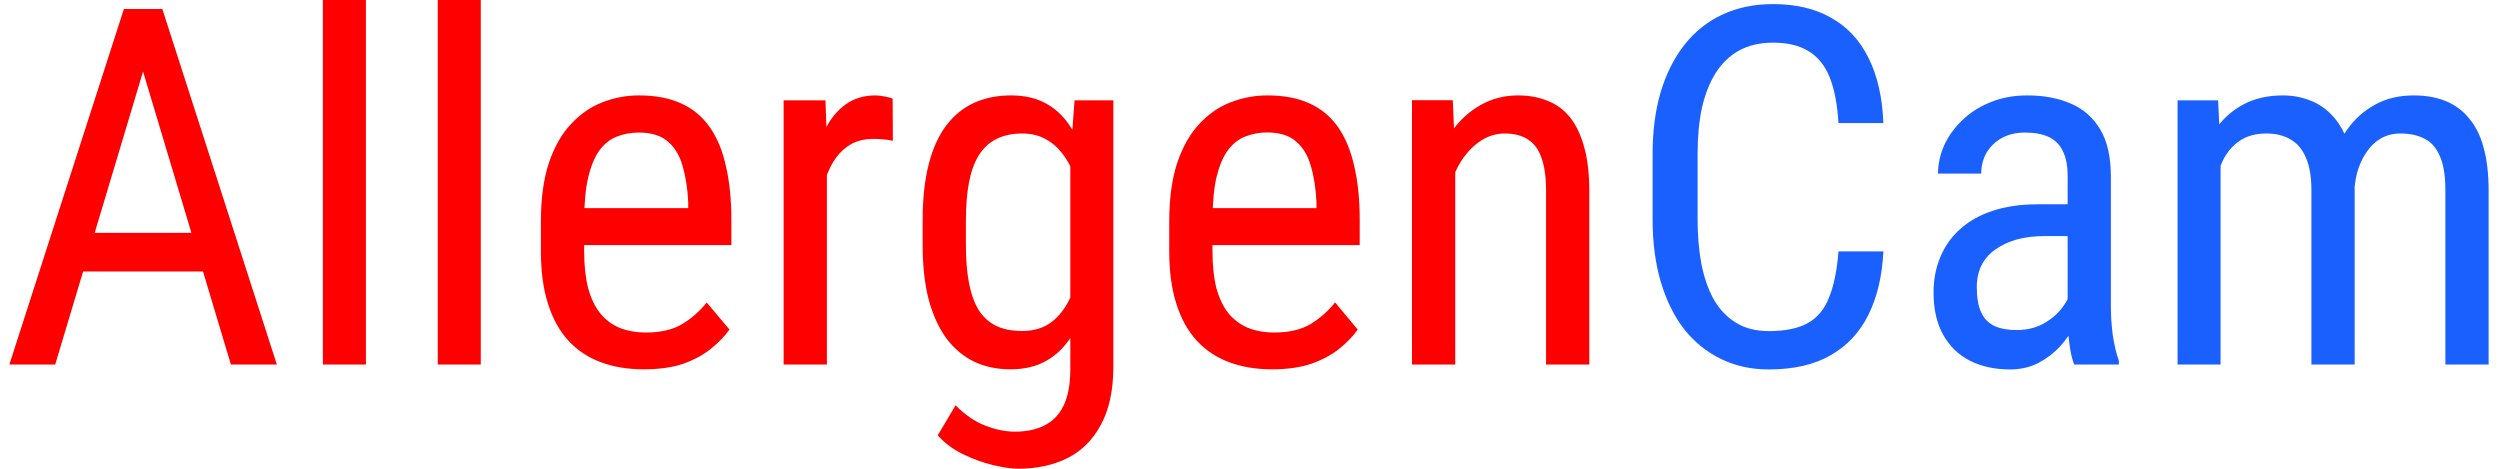
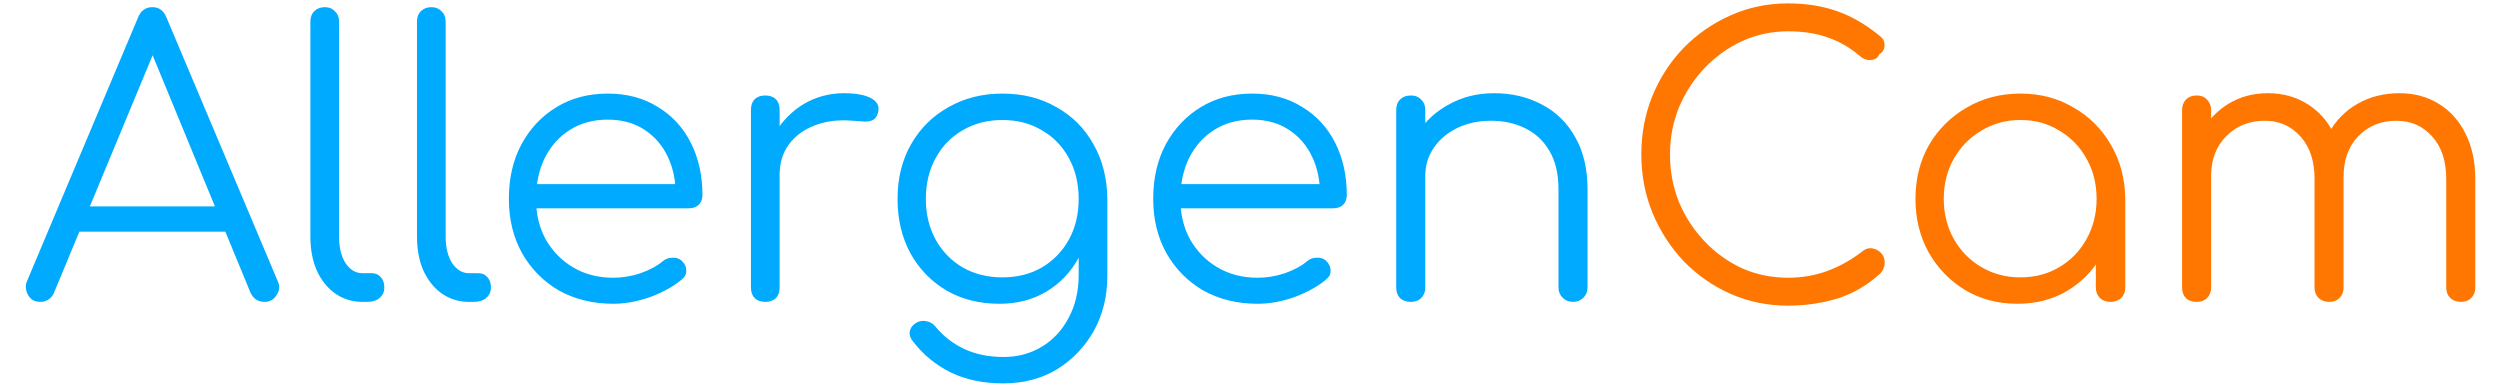
- <svg xmlns="http://www.w3.org/2000/svg" version="1.2" viewBox="0 0 2133 400" width="2133" height="400">
+ <svg xmlns="http://www.w3.org/2000/svg" version="1.2" viewBox="0 0 2650 410" width="2650" height="410">
  <style>
- 		.s0 { fill: #ff0000 } 
- 		.s1 { fill: #1a60ff } 
+ 		.s0 { fill: #00aaff } 
+ 		.s1 { fill: #ff7700 } 
	</style>
-   <path id="AllergenCam" class="s0" aria-label="AllergenCam" d="m130.2 7.7l-0.2 26.8-82.9 276.5h-39.1l97.7-303.3zm106 303.3h-39.2l-82.9-276.5-0.4-26.8h24.8zm-185.4-112.3h146.2v32.9h-146.2zm224.7-207.7h36.7v320h-36.7zm98 0h36.7v320h-36.7zm175.7 324.1q-20.2 0-36.4-6-16.3-6-27.7-18.3-11.5-12.5-17.5-31.5-6.1-18.9-6.1-44.8v-25.4q0-29.8 6.9-50.4 7.1-20.6 19-33.1 11.9-12.7 26.8-18.4 15-5.8 30.9-5.8 21.2 0 36.2 6.9 15 6.8 24.4 20.4 9.4 13.5 13.7 33.3 4.6 19.8 4.6 45.6v21.5h-140.8v-31.5h104v-5.2q-0.9-17.5-4.8-30.8-3.8-13.3-12.5-20.8-8.8-7.7-24.8-7.7-10.2 0-19 3.5-8.5 3.3-14.8 11.9-6 8.3-9.5 23.1-3.4 14.8-3.4 37.5v25.4q0 18.1 3.4 31.3 3.5 12.9 10.2 21.4 6.8 8.4 16.6 12.5 10 4 22.7 4 18.6 0 30.6-7.1 12.1-7.3 21.1-18.5l19.4 23.1q-6.1 8.5-15.9 16.4-9.6 7.8-23.7 12.8-14 4.7-33.6 4.7zm155.1-229.5l1.2 35.4v190h-36.9v-225.4zm57.3-1.3l0.2 35.8q-4.6-1-8.3-1.2-3.6-0.4-8.3-0.4-10.5 0-18.4 4.1-7.7 4.2-13.3 11.7-5.6 7.5-9 17.9-3.3 10.2-4.5 22.5l-9.6 6.3q0-20.4 3.1-38.4 3.3-17.9 10.2-31.6 6.9-14 17.5-21.7 10.8-7.9 25.8-7.9 3.4 0 8.2 1 5 0.9 6.4 1.9zm151.6 50.8l3.6-49.5h33.1v227.3q0 29.7-10.4 49.1-10.2 19.4-28.6 28.8-18.3 9.1-42.2 9.1-8.6 0-21.5-3.1-12.9-3.1-25.8-9.4-12.9-6.4-21.3-16l15.2-25.6q11.9 12.1 25.2 17.3 13.4 5.2 25.5 5.2 14.3 0 24.9-5.2 10.7-5.2 16.5-16.9 5.8-11.9 5.8-31.5zm-126 74v-21.1q0-27.9 5.2-47.9 5.2-20.2 15-33.1 10-13.1 24-19.4 13.9-6.2 31.2-6.2 17.5 0 30.2 7.1 12.7 7 21.1 20.6 8.5 13.3 13.3 32.5 5 18.9 6.9 42.9v28.1q-1.9 23.8-6.9 42.7-4.8 19-13.5 32.3-8.6 13.4-21.3 20.4-12.7 7.1-30.2 7.1-17.1 0-30.8-6.4-13.8-6.7-23.8-19.8-9.8-13.4-15.2-33.1-5.2-20-5.2-46.7zm36.9-21.1v21.1q0 18.7 2.7 32.7 2.7 13.7 8.3 22.9 5.9 9 14.8 13.3 9.2 4.4 21.9 4.4 15.4 0 25.2-7.5 9.8-7.5 15.6-19.8 6.1-12.5 9.6-26.8v-59.2q-2.1-10.6-6-20.4-3.8-10-9.8-17.7-6.1-8-14.6-12.5-8.4-4.6-19.6-4.6-12.7 0-21.9 4.6-9.1 4.5-15 13.7-5.8 9.2-8.5 23.1-2.7 14-2.7 32.7zm261.2 127.1q-20.2 0-36.4-6-16.3-6.1-27.7-18.3-11.5-12.5-17.5-31.5-6.1-19-6.1-44.8v-25.4q0-29.8 6.9-50.4 7.1-20.7 19-33.2 11.8-12.7 26.8-18.3 15-5.8 30.9-5.8 21.2 0 36.2 6.9 15 6.8 24.4 20.4 9.3 13.5 13.7 33.3 4.6 19.8 4.6 45.6v21.5h-140.8v-31.5h103.9v-5.2q-0.8-17.5-4.8-30.8-3.7-13.3-12.5-20.8-8.7-7.8-24.7-7.8-10.2 0-19 3.6-8.5 3.3-14.8 11.9-6 8.3-9.6 23.1-3.3 14.8-3.3 37.5v25.4q0 18.1 3.3 31.3 3.6 12.9 10.2 21.4 6.9 8.3 16.7 12.5 10 4 22.7 4 18.5 0 30.6-7.1 12.1-7.3 21.1-18.6l19.3 23.2q-6 8.5-15.8 16.4-9.6 7.7-23.7 12.7-14 4.8-33.6 4.8zm154.2-229.6l2.1 48.2v177.3h-36.9v-225.5zm-6.9 104.2l-15-0.6q-0.2-23.1 5.2-42.7 5.7-19.8 15.9-34.4 10.4-14.6 24.8-22.5 14.3-8.1 31.8-8.1 13.8 0 25 4.6 11.3 4.3 19.2 14.1 7.9 9.8 12.1 25.4 4.4 15.5 4.4 37.8v147.7h-36.9v-148.2q0-17.7-4-28.3-3.7-10.8-11.6-15.6-7.7-5-19.6-5-10.9 0-20.2 6-9.4 6.1-16.5 16.7-6.9 10.6-10.8 24.4-3.8 13.5-3.8 28.7z" />
-   <path id="AllergenCam" class="s1" aria-label="AllergenCam" d="m1568.6 214.5h38.3q-1.5 31.3-12.7 54-11.1 22.5-32.3 34.6-21 12.1-52.7 12.1-22.7 0-41-9-18.4-9-31.5-25.6-12.9-16.9-19.8-40.4-6.9-23.6-6.9-53v-56q0-29.2 6.9-52.7 7.1-23.5 20.2-40.2 13.3-16.9 32.3-25.8 19.2-9 43.3-9 29.6 0 50 11.9 20.6 11.6 31.7 34.4 11.2 22.5 12.5 55.2h-38.3q-1.5-24-7.5-39-6.1-15.2-18-22.3-11.6-7.3-30.4-7.3-16.6 0-28.9 6.7-12.1 6.7-20 19.2-7.7 12.2-11.7 29.7-3.7 17.3-3.7 38.8v56.5q0 20 3.1 37.2 3.3 17.3 10.4 30.5 7.3 12.9 19 20.2 11.6 7.3 28.3 7.3 21 0 33.3-6.9 12.3-6.9 18.1-21.9 6.1-15 8-39.2zm195.5 58v-122.3q0-13.4-4.2-21.5-3.9-8.1-12-11.9-8-3.7-20-3.7-11.7 0-20.2 4.8-8.4 4.8-13 12.7-4.3 7.9-4.3 17.5h-36.9q0-12.1 5.2-24 5.4-11.8 15.4-21.4 10-9.8 24-15.4 14.1-5.9 31.6-5.9 20.9 0 36.9 6.9 16 6.7 25.2 21.9 9.2 15.2 9.2 40.4v111.2q0 11.3 1.6 24 1.9 12.7 5.2 21.9v3.3h-38.1q-2.7-6.7-4.1-17.7-1.5-11.3-1.5-20.8zm-25.4-98.2h31.2l0.5 27.1h-25.7q-13.1 0-23.9 2.9-10.6 3-18.4 8.6-7.7 5.4-11.8 13.5-4 8.1-4 18.6 0 13.5 3.8 21.6 3.7 7.9 11.2 11.5 7.5 3.5 19 3.5 13.9 0 24.5-6.4 10.7-6.5 16.5-15.7 6-9.1 5.6-17l8.2 17.3q-0.9 8.1-5.5 17.7-4.3 9.3-12.3 18.1-7.9 8.5-18.7 14.2-10.6 5.4-24 5.4-19.5 0-34.3-7.5-14.6-7.5-22.7-22.1-8.2-14.6-8.2-36.1 0-16.2 5.7-30 5.6-13.7 16.6-23.7 11.1-10.2 27.7-15.8 16.9-5.7 39-5.7zm153.8-88.7l2.1 44.8v180.6h-36.7v-225.4zm-5.4 104.2l-17.1-0.7q-0.2-23.1 4.6-42.7 4.8-19.8 14.4-34.4 9.8-14.5 24.3-22.5 14.8-8.1 34.4-8.1 12.9 0 24 4.6 11.2 4.4 19.5 14 8.4 9.5 13 24.5 4.8 15 4.8 36.3v150.2h-36.9v-148.3q0-17.7-4.8-28.4-4.6-10.6-13.1-15.4-8.6-5-20.4-5-13.6 0-22.7 6.1-9 6-14.4 16.6-5.2 10.7-7.5 24.4-2.1 13.5-2.1 28.8zm121.4-21.3l-24.5 7.9q-0.3-18.5 4.5-35.6 4.8-17.1 14.2-30.4 9.6-13.4 23.7-21.1 14.2-7.9 33-7.9 15.4 0 27.2 4.8 11.9 4.8 20 14.8 8.4 9.8 12.5 25.2 4.2 15.4 4.2 36.7v148.1h-36.9v-148.5q0-19-4.8-29.4-4.5-10.6-13.1-14.8-8.5-4.4-20.4-4.4-9.6 0-17.1 4.4-7.3 4.4-12.3 12.1-5 7.5-7.7 17.3-2.5 9.8-2.5 20.8z" />
+   <path id="AllergenCam" class="s0" aria-label="AllergenCam" d="m42.8 320q-9.2 0-13.2-7.6-4-7.6-0.8-14.8l117.6-279.2q4.4-10.8 15.2-10.8 10.4 0 14.8 10.8l118 279.6q3.6 7.6-1.2 14.8-4.4 7.2-12.8 7.2-4.8 0-8.8-2.4-3.6-2.4-6-7.2l-110-266.8h12.4l-110.8 266.8q-2 4.8-6 7.2-3.6 2.4-8.4 2.4zm212.8-74.4h-186.4l12-26.8h162.4zm133.8 74.4h-5.2q-16 0-28.8-8.8-12.4-8.8-19.6-24.4-6.8-15.6-6.8-36v-228q0-6.8 4-10.8 4.4-4.4 11.2-4.4 6.8 0 10.8 4.4 4.4 4 4.4 10.8v228q0 17.2 6.8 28 7.2 10.8 18 10.8h10q6 0 9.6 4.4 3.6 4 3.6 10.8 0 6.8-5.2 11.2-4.8 4-12.8 4zm113 0h-5.2q-16 0-28.8-8.8-12.4-8.8-19.6-24.4-6.8-15.6-6.8-36v-228q0-6.8 4-10.8 4.4-4.4 11.2-4.4 6.8 0 10.8 4.4 4.4 4 4.4 10.8v228q0 17.2 6.8 28 7.2 10.8 18 10.8h10q6 0 9.6 4.4 3.6 4 3.6 10.8 0 6.8-5.2 11.2-4.8 4-12.8 4zm147.8 2q-32.4 0-57.6-14-24.8-14.4-39.2-39.6-14-25.2-14-57.6 0-32.8 13.2-57.6 13.6-25.2 37.2-39.6 23.6-14.4 54.4-14.4 30.4 0 52.8 14 22.8 13.6 35.2 38 12.4 24.4 12.4 55.6 0 6.4-4 10.4-4 3.6-10.4 3.6h-170v-25.6h173.2l-17.2 12.4q0.4-23.2-8.4-41.6-8.8-18.4-25.2-28.8-16-10.4-38.4-10.4-22.8 0-40 10.8-17.2 10.8-26.8 30-9.2 18.8-9.2 43.2 0 24.4 10.4 43.2 10.8 18.8 29.2 29.6 18.4 10.8 42.4 10.8 14.4 0 28.8-4.8 14.8-5.2 23.6-12.8 4.4-3.6 10-3.6 5.6-0.4 9.6 2.8 5.2 4.8 5.2 10.4 0.4 5.6-4.4 9.6-13.2 11.2-33.6 18.8-20.4 7.2-39.2 7.2zm176.2-136.8h-17.6q1.2-24.8 12.8-44.4 12-19.6 30.8-30.8 19.2-11.2 42.4-11.2 18.4 0 28.4 5.2 10 5.2 7.6 15.2-1.6 6-5.6 8-3.6 2-9.2 1.6-5.2-0.4-12-0.8-22.4-2-40 4.8-17.2 6.4-27.6 20-10 13.6-10 32.4zm-15.2 134.8q-7.2 0-11.2-4-4-4-4-11.2v-188.4q0-7.2 4-11.2 4-4 11.2-4 7.2 0 11.2 4 4 4 4 11.2v188.4q0 7.2-4 11.2-4 4-11.2 4zm248.2 2q-31.6 0-56-14-24.4-14.4-38.4-39.6-13.6-25.2-13.6-57.6 0-32.8 14.4-58 14.4-25.2 39.6-39.2 25.2-14.4 57.2-14.4 32.4 0 57.2 14.4 25.2 14 39.2 39.2 14.4 25.2 14.8 58l-18 9.6q0 29.6-12.4 52.8-12.4 22.8-34.4 36-21.6 12.8-49.6 12.8zm4 84.4q-31.6 0-55.6-11.6-24-12-39.6-32.4-4.4-4.8-4-10.4 0.8-5.6 6-9.2 5.2-3.6 11.6-2.4 6.4 1.2 10 6 11.6 14.4 29.6 23.2 18.4 8.8 42.4 8.8 22.4 0 40.4-10.8 18-10.8 28.4-30.4 10.8-19.6 10.8-46v-60.8l11.6-23.2 18.8 3.6v81.6q0 32.4-14.4 58.4-14.4 25.6-39.2 40.8-24.8 14.8-56.8 14.8zm-0.8-112.4q23.6 0 41.6-10.4 18.4-10.8 28.8-29.6 10.4-18.8 10.4-43.2 0-24.4-10.4-43.2-10.4-19.2-28.8-29.6-18-10.8-41.6-10.8-23.6 0-42 10.8-18.4 10.4-28.8 29.6-10.4 18.8-10.4 43.2 0 24.4 10.4 43.2 10.4 18.8 28.8 29.6 18.4 10.4 42 10.4zm270.6 28q-32.4 0-57.6-14-24.8-14.4-39.2-39.6-14-25.2-14-57.6 0-32.8 13.2-57.6 13.6-25.2 37.2-39.6 23.6-14.4 54.4-14.4 30.4 0 52.8 14 22.8 13.6 35.2 38 12.4 24.4 12.4 55.6 0 6.4-4 10.4-4 3.6-10.4 3.6h-170v-25.6h173.2l-17.2 12.4q0.4-23.2-8.4-41.6-8.8-18.4-25.2-28.8-16-10.4-38.4-10.4-22.8 0-40 10.8-17.2 10.8-26.8 30-9.2 18.8-9.2 43.2 0 24.4 10.4 43.2 10.8 18.8 29.2 29.6 18.4 10.8 42.4 10.8 14.4 0 28.8-4.8 14.8-5.2 23.6-12.8 4.4-3.6 10-3.6 5.6-0.4 9.6 2.8 5.2 4.8 5.2 10.4 0.4 5.6-4.4 9.6-13.2 11.2-33.6 18.8-20.4 7.2-39.2 7.2zm334.4-2q-6.8 0-11.2-4.4-4.4-4.4-4.4-10.8v-104q0-24.8-9.6-40.8-9.2-16-25.6-24-16-8-36.4-8-19.6 0-35.6 7.6-15.6 7.6-24.8 20.8-9.2 13.2-9.2 30h-22q0.8-25.2 13.6-44.8 12.8-20 34-31.2 21.2-11.6 47.2-11.6 28.4 0 50.8 12 22.4 11.6 35.2 34.4 13.2 22.8 13.2 55.6v104q0 6.4-4.4 10.8-4.4 4.4-10.8 4.4zm-172 0q-7.2 0-11.6-4-4-4.4-4-11.2v-188q0-7.2 4-11.2 4.4-4.4 11.6-4.4 6.8 0 10.8 4.4 4.4 4 4.4 11.2v188q0 6.8-4.4 11.2-4 4-10.8 4z" />
+   <path id="AllergenCam" class="s1" aria-label="AllergenCam" d="m1895.4 324q-32.4 0-60.8-12.4-28-12.4-49.6-34.4-21.2-22.4-33.2-51.2-12-29.2-12-62.4 0-32.8 11.6-61.6 12-29.2 33.2-51.2 21.6-22 49.6-34.4 28.4-12.8 61.2-12.8 28.8 0 52.4 8.4 23.6 8.4 45.6 26.8 3.6 2.8 4 6.8 0.8 3.6-0.8 7.2-1.6 3.2-4.8 4.8-0.8 3.2-4 4.8-3.2 1.6-7.6 1.2-4-0.4-8-3.6-15.6-13.6-34-20-18.4-6.8-42.8-6.8-26 0-48.8 10.4-22.4 10.4-39.6 28.4-17.2 18-27.2 41.6-9.6 23.6-9.6 50 0 27.2 9.6 50.8 10 23.6 27.2 41.6 17.2 18 39.6 28.4 22.8 10 48.8 10 22 0 41.6-7.2 19.6-7.2 37.2-20.8 4.8-4 10-3.2 5.6 0.8 9.6 4.8 4 4 4 10.4 0 3.2-1.2 6-0.8 2.4-3.2 5.2-20.4 18.8-45.6 26.8-25.2 7.6-52.4 7.6zm243-2q-30.8 0-55.2-14.4-24.4-14.8-38.8-40-14-25.2-14-56.8 0-32 14.4-57.2 14.8-25.2 40-39.6 25.2-14.8 56.8-14.8 31.6 0 56.4 14.8 25.2 14.4 39.6 39.6 14.8 25.2 15.2 57.2l-12.4 9.6q0 28.8-13.6 52-13.2 22.8-36.4 36.4-22.8 13.2-52 13.2zm3.2-28q23.2 0 41.2-10.8 18.4-10.8 28.8-29.6 10.8-19.2 10.8-42.8 0-24-10.8-42.8-10.4-18.8-28.8-29.6-18-11.2-41.2-11.2-22.8 0-41.2 11.2-18.4 10.8-29.2 29.6-10.8 18.8-10.8 42.8 0 23.6 10.8 42.8 10.8 18.8 29.2 29.6 18.4 10.8 41.2 10.8zm95.6 26q-6.8 0-11.2-4-4.4-4.4-4.4-11.2v-68.4l7.6-31.6 23.6 6v94q0 6.8-4.4 11.2-4.4 4-11.2 4zm371.4 0q-6.8 0-11.2-4-4.4-4.4-4.4-11.2v-115.2q0-28.4-14.8-44.8-14.8-16.8-38-16.8-24.8 0-40.8 16.8-15.6 16.4-15.2 44h-27.6q0.4-26.8 11.6-47.2 11.2-20.4 30.8-31.6 19.6-11.2 44.4-11.2 23.6 0 41.6 11.2 18.4 11.2 28.4 31.6 10.4 20.4 10.4 48v115.2q0 6.8-4.4 11.2-4 4-10.8 4zm-280 0q-7.2 0-11.6-4-4-4.4-4-11.2v-188q0-6.8 4-11.2 4.4-4.4 11.6-4.4 6.8 0 10.8 4.4 4.4 4.4 4.4 11.2v188q0 6.8-4.4 11.2-4 4-10.8 4zm140.4 0q-6.8 0-11.2-4-4.4-4.4-4.4-11.2v-115.2q0-28.4-14.8-44.8-14.8-16.8-38-16.8-24.8 0-40.8 16.4-16 16-16 42h-22q0.8-25.6 11.2-45.2 10.8-20 29.2-31.2 18.4-11.2 41.6-11.2 23.6 0 41.6 11.2 18.4 11.2 28.4 31.6 10.4 20.4 10.4 48v115.2q0 6.8-4.4 11.2-4 4-10.8 4z" />
</svg>
